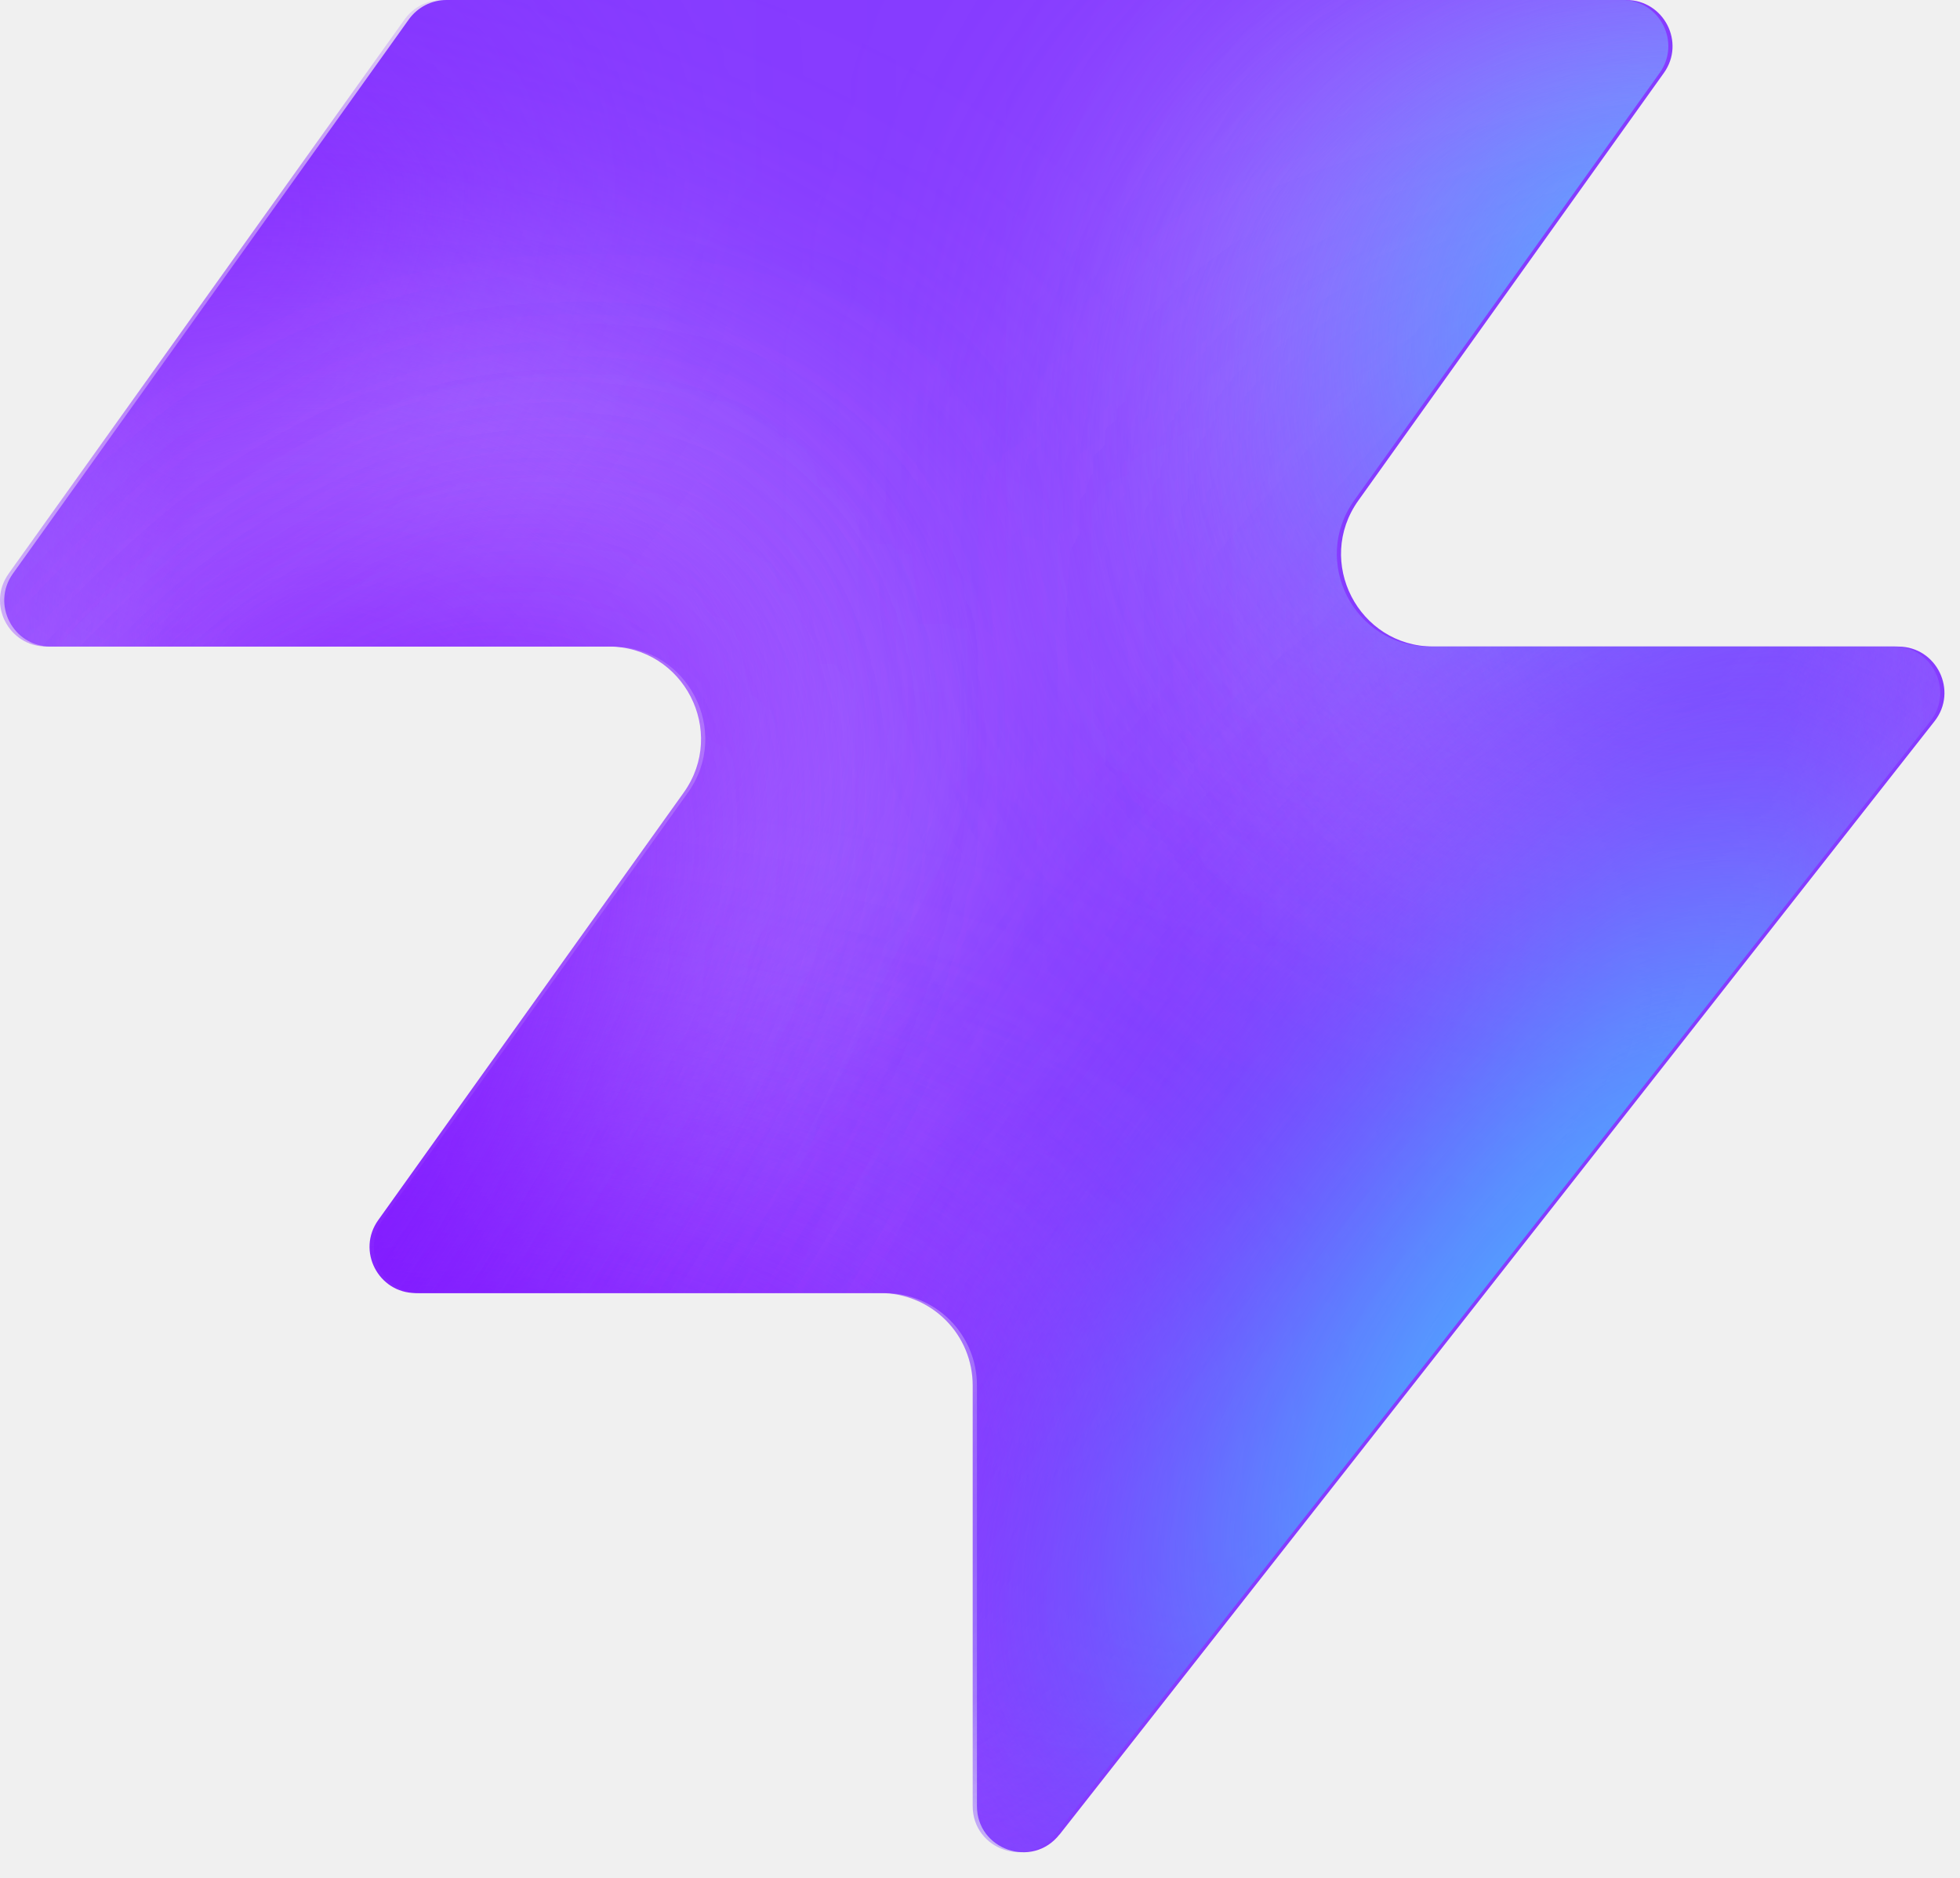
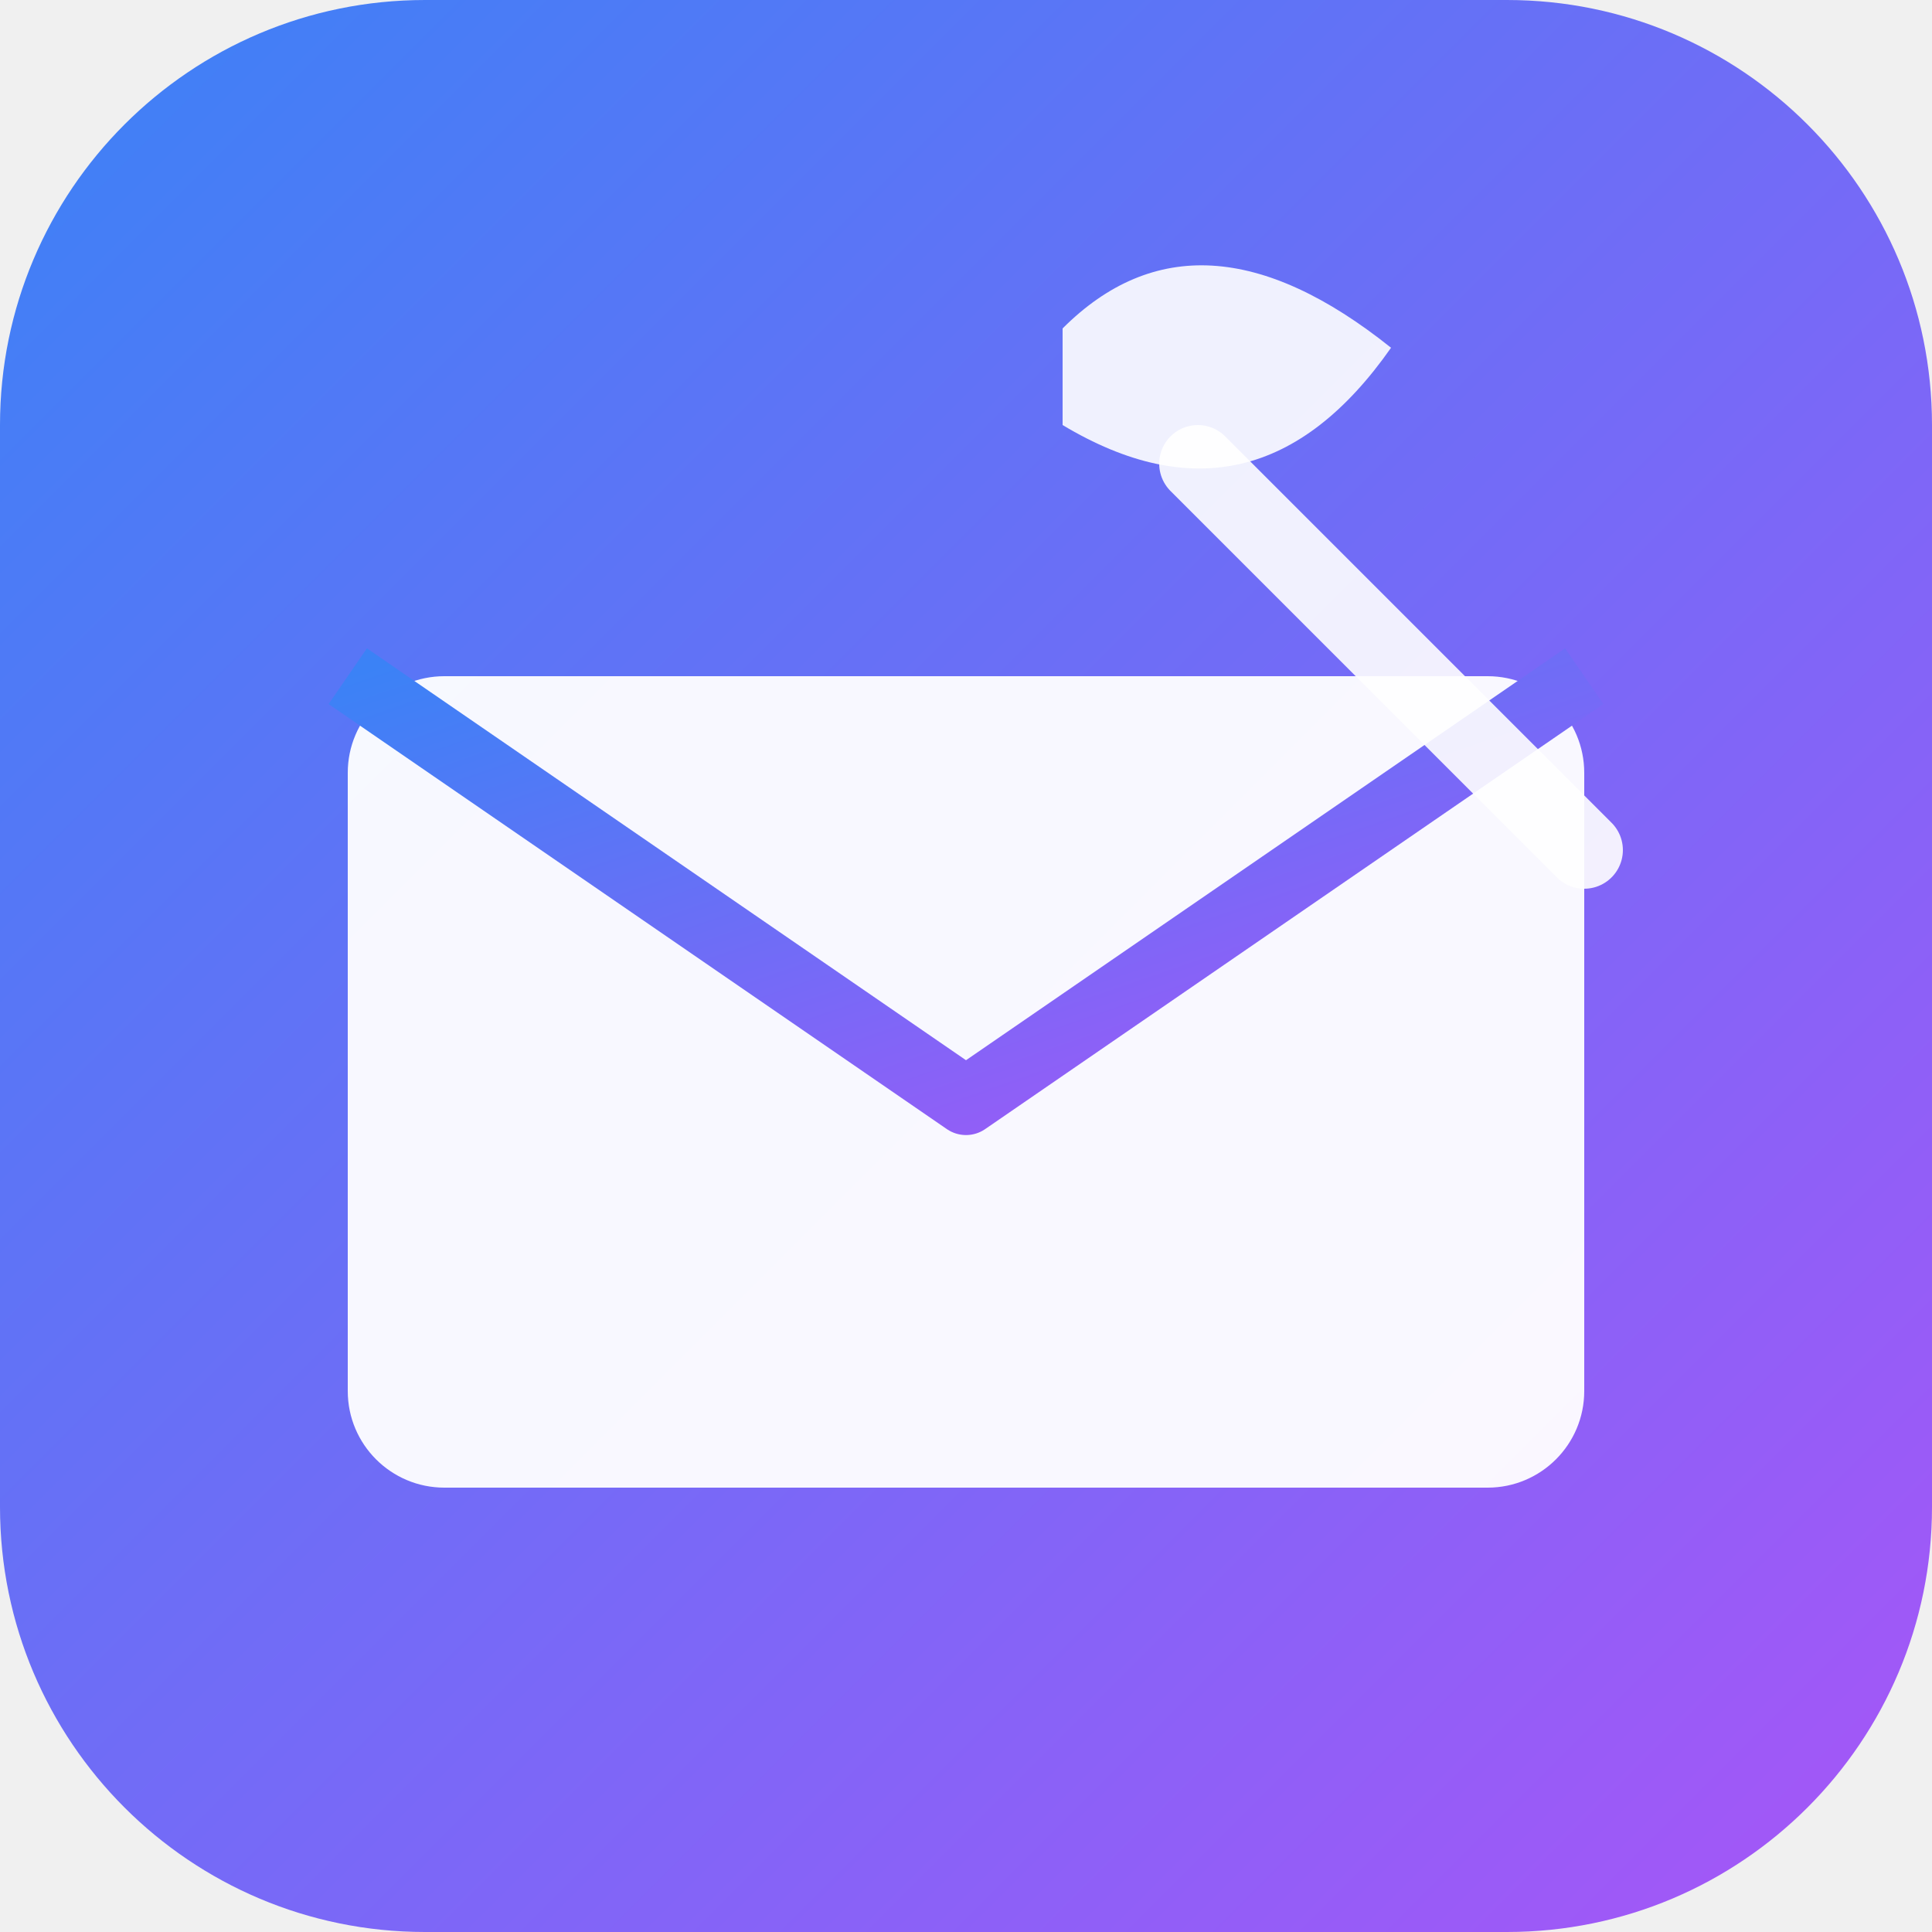
- <svg xmlns="http://www.w3.org/2000/svg" width="48" height="46" fill="none" viewBox="0 0 48 46">
-   <path fill="#863bff" d="M25.946 44.938c-.664.845-2.021.375-2.021-.698V33.937a2.26 2.26 0 0 0-2.262-2.262H10.287c-.92 0-1.456-1.04-.92-1.788l7.48-10.471c1.07-1.497 0-3.578-1.842-3.578H1.237c-.92 0-1.456-1.04-.92-1.788L10.013.474c.214-.297.556-.474.92-.474h28.894c.92 0 1.456 1.04.92 1.788l-7.48 10.471c-1.07 1.498 0 3.579 1.842 3.579h11.377c.943 0 1.473 1.088.89 1.83L25.947 44.94z" style="fill:#863bff;fill:color(display-p3 .525 .23 1);fill-opacity:1" />
-   <mask id="a" width="48" height="46" x="0" y="0" maskUnits="userSpaceOnUse" style="mask-type:alpha">
-     <path fill="#000" d="M25.842 44.938c-.664.844-2.021.375-2.021-.698V33.937a2.26 2.26 0 0 0-2.262-2.262H10.183c-.92 0-1.456-1.04-.92-1.788l7.48-10.471c1.07-1.498 0-3.579-1.842-3.579H1.133c-.92 0-1.456-1.04-.92-1.787L9.91.473c.214-.297.556-.474.92-.474h28.894c.92 0 1.456 1.04.92 1.788l-7.48 10.471c-1.07 1.498 0 3.578 1.842 3.578h11.377c.943 0 1.473 1.088.89 1.832L25.843 44.94z" style="fill:#000;fill-opacity:1" />
-   </mask>
-   <g mask="url(#a)">
-     <g filter="url(#b)">
-       <ellipse cx="5.508" cy="14.704" fill="#ede6ff" rx="5.508" ry="14.704" style="fill:#ede6ff;fill:color(display-p3 .927 .903 1);fill-opacity:1" transform="matrix(.00324 1 1 -.00324 -4.47 31.516)" />
-     </g>
-     <g filter="url(#c)">
-       <ellipse cx="10.399" cy="29.851" fill="#ede6ff" rx="10.399" ry="29.851" style="fill:#ede6ff;fill:color(display-p3 .927 .903 1);fill-opacity:1" transform="matrix(.00324 1 1 -.00324 -39.328 7.883)" />
-     </g>
-     <g filter="url(#d)">
-       <ellipse cx="5.508" cy="30.487" fill="#7e14ff" rx="5.508" ry="30.487" style="fill:#7e14ff;fill:color(display-p3 .492 .077 1);fill-opacity:1" transform="rotate(89.814 -25.913 -14.639)scale(1 -1)" />
-     </g>
-     <g filter="url(#e)">
-       <ellipse cx="5.508" cy="30.599" fill="#7e14ff" rx="5.508" ry="30.599" style="fill:#7e14ff;fill:color(display-p3 .492 .077 1);fill-opacity:1" transform="rotate(89.814 -32.644 -3.334)scale(1 -1)" />
-     </g>
-     <g filter="url(#f)">
-       <ellipse cx="5.508" cy="30.599" fill="#7e14ff" rx="5.508" ry="30.599" style="fill:#7e14ff;fill:color(display-p3 .492 .077 1);fill-opacity:1" transform="matrix(.00324 1 1 -.00324 -34.34 30.47)" />
-     </g>
-     <g filter="url(#g)">
-       <ellipse cx="14.072" cy="22.078" fill="#ede6ff" rx="14.072" ry="22.078" style="fill:#ede6ff;fill:color(display-p3 .927 .903 1);fill-opacity:1" transform="rotate(93.35 24.506 48.493)scale(-1 1)" />
-     </g>
-     <g filter="url(#h)">
-       <ellipse cx="3.47" cy="21.501" fill="#7e14ff" rx="3.47" ry="21.501" style="fill:#7e14ff;fill:color(display-p3 .492 .077 1);fill-opacity:1" transform="rotate(89.009 28.708 47.59)scale(-1 1)" />
-     </g>
-     <g filter="url(#i)">
-       <ellipse cx="3.47" cy="21.501" fill="#7e14ff" rx="3.47" ry="21.501" style="fill:#7e14ff;fill:color(display-p3 .492 .077 1);fill-opacity:1" transform="rotate(89.009 28.708 47.59)scale(-1 1)" />
-     </g>
-     <g filter="url(#j)">
-       <ellipse cx=".387" cy="8.972" fill="#7e14ff" rx="4.407" ry="29.108" style="fill:#7e14ff;fill:color(display-p3 .492 .077 1);fill-opacity:1" transform="rotate(39.51 .387 8.972)" />
-     </g>
-     <g filter="url(#k)">
-       <ellipse cx="47.523" cy="-6.092" fill="#7e14ff" rx="4.407" ry="29.108" style="fill:#7e14ff;fill:color(display-p3 .492 .077 1);fill-opacity:1" transform="rotate(37.892 47.523 -6.092)" />
-     </g>
-     <g filter="url(#l)">
-       <ellipse cx="41.412" cy="6.333" fill="#47bfff" rx="5.971" ry="9.665" style="fill:#47bfff;fill:color(display-p3 .28 .748 1);fill-opacity:1" transform="rotate(37.892 41.412 6.333)" />
-     </g>
-     <g filter="url(#m)">
-       <ellipse cx="-1.879" cy="38.332" fill="#7e14ff" rx="4.407" ry="29.108" style="fill:#7e14ff;fill:color(display-p3 .492 .077 1);fill-opacity:1" transform="rotate(37.892 -1.88 38.332)" />
-     </g>
-     <g filter="url(#n)">
-       <ellipse cx="-1.879" cy="38.332" fill="#7e14ff" rx="4.407" ry="29.108" style="fill:#7e14ff;fill:color(display-p3 .492 .077 1);fill-opacity:1" transform="rotate(37.892 -1.88 38.332)" />
-     </g>
-     <g filter="url(#o)">
-       <ellipse cx="35.651" cy="29.907" fill="#7e14ff" rx="4.407" ry="29.108" style="fill:#7e14ff;fill:color(display-p3 .492 .077 1);fill-opacity:1" transform="rotate(37.892 35.651 29.907)" />
-     </g>
-     <g filter="url(#p)">
-       <ellipse cx="38.418" cy="32.4" fill="#47bfff" rx="5.971" ry="15.297" style="fill:#47bfff;fill:color(display-p3 .28 .748 1);fill-opacity:1" transform="rotate(37.892 38.418 32.4)" />
-     </g>
-   </g>
+ <svg xmlns="http://www.w3.org/2000/svg" viewBox="0 0 100 100">
  <defs>
-     <filter id="b" width="60.045" height="41.654" x="-19.77" y="16.149" color-interpolation-filters="sRGB" filterUnits="userSpaceOnUse">
-       <feFlood flood-opacity="0" result="BackgroundImageFix" />
-       <feBlend in="SourceGraphic" in2="BackgroundImageFix" result="shape" />
-       <feGaussianBlur result="effect1_foregroundBlur_2002_17158" stdDeviation="7.659" />
-     </filter>
-     <filter id="c" width="90.34" height="51.437" x="-54.613" y="-7.533" color-interpolation-filters="sRGB" filterUnits="userSpaceOnUse">
-       <feFlood flood-opacity="0" result="BackgroundImageFix" />
-       <feBlend in="SourceGraphic" in2="BackgroundImageFix" result="shape" />
-       <feGaussianBlur result="effect1_foregroundBlur_2002_17158" stdDeviation="7.659" />
-     </filter>
-     <filter id="d" width="79.355" height="29.4" x="-49.64" y="2.03" color-interpolation-filters="sRGB" filterUnits="userSpaceOnUse">
-       <feFlood flood-opacity="0" result="BackgroundImageFix" />
-       <feBlend in="SourceGraphic" in2="BackgroundImageFix" result="shape" />
-       <feGaussianBlur result="effect1_foregroundBlur_2002_17158" stdDeviation="4.596" />
-     </filter>
-     <filter id="e" width="79.579" height="29.4" x="-45.045" y="20.029" color-interpolation-filters="sRGB" filterUnits="userSpaceOnUse">
-       <feFlood flood-opacity="0" result="BackgroundImageFix" />
-       <feBlend in="SourceGraphic" in2="BackgroundImageFix" result="shape" />
-       <feGaussianBlur result="effect1_foregroundBlur_2002_17158" stdDeviation="4.596" />
-     </filter>
-     <filter id="f" width="79.579" height="29.4" x="-43.513" y="21.178" color-interpolation-filters="sRGB" filterUnits="userSpaceOnUse">
-       <feFlood flood-opacity="0" result="BackgroundImageFix" />
-       <feBlend in="SourceGraphic" in2="BackgroundImageFix" result="shape" />
-       <feGaussianBlur result="effect1_foregroundBlur_2002_17158" stdDeviation="4.596" />
-     </filter>
-     <filter id="g" width="74.749" height="58.852" x="15.756" y="-17.901" color-interpolation-filters="sRGB" filterUnits="userSpaceOnUse">
-       <feFlood flood-opacity="0" result="BackgroundImageFix" />
-       <feBlend in="SourceGraphic" in2="BackgroundImageFix" result="shape" />
-       <feGaussianBlur result="effect1_foregroundBlur_2002_17158" stdDeviation="7.659" />
-     </filter>
-     <filter id="h" width="61.377" height="25.362" x="23.548" y="2.284" color-interpolation-filters="sRGB" filterUnits="userSpaceOnUse">
-       <feFlood flood-opacity="0" result="BackgroundImageFix" />
-       <feBlend in="SourceGraphic" in2="BackgroundImageFix" result="shape" />
-       <feGaussianBlur result="effect1_foregroundBlur_2002_17158" stdDeviation="4.596" />
-     </filter>
-     <filter id="i" width="61.377" height="25.362" x="23.548" y="2.284" color-interpolation-filters="sRGB" filterUnits="userSpaceOnUse">
-       <feFlood flood-opacity="0" result="BackgroundImageFix" />
-       <feBlend in="SourceGraphic" in2="BackgroundImageFix" result="shape" />
-       <feGaussianBlur result="effect1_foregroundBlur_2002_17158" stdDeviation="4.596" />
-     </filter>
-     <filter id="j" width="56.045" height="63.649" x="-27.636" y="-22.853" color-interpolation-filters="sRGB" filterUnits="userSpaceOnUse">
-       <feFlood flood-opacity="0" result="BackgroundImageFix" />
-       <feBlend in="SourceGraphic" in2="BackgroundImageFix" result="shape" />
-       <feGaussianBlur result="effect1_foregroundBlur_2002_17158" stdDeviation="4.596" />
-     </filter>
-     <filter id="k" width="54.814" height="64.646" x="20.116" y="-38.415" color-interpolation-filters="sRGB" filterUnits="userSpaceOnUse">
-       <feFlood flood-opacity="0" result="BackgroundImageFix" />
-       <feBlend in="SourceGraphic" in2="BackgroundImageFix" result="shape" />
-       <feGaussianBlur result="effect1_foregroundBlur_2002_17158" stdDeviation="4.596" />
-     </filter>
-     <filter id="l" width="33.541" height="35.313" x="24.641" y="-11.323" color-interpolation-filters="sRGB" filterUnits="userSpaceOnUse">
-       <feFlood flood-opacity="0" result="BackgroundImageFix" />
-       <feBlend in="SourceGraphic" in2="BackgroundImageFix" result="shape" />
-       <feGaussianBlur result="effect1_foregroundBlur_2002_17158" stdDeviation="4.596" />
-     </filter>
-     <filter id="m" width="54.814" height="64.646" x="-29.286" y="6.009" color-interpolation-filters="sRGB" filterUnits="userSpaceOnUse">
-       <feFlood flood-opacity="0" result="BackgroundImageFix" />
-       <feBlend in="SourceGraphic" in2="BackgroundImageFix" result="shape" />
-       <feGaussianBlur result="effect1_foregroundBlur_2002_17158" stdDeviation="4.596" />
-     </filter>
-     <filter id="n" width="54.814" height="64.646" x="-29.286" y="6.009" color-interpolation-filters="sRGB" filterUnits="userSpaceOnUse">
-       <feFlood flood-opacity="0" result="BackgroundImageFix" />
-       <feBlend in="SourceGraphic" in2="BackgroundImageFix" result="shape" />
-       <feGaussianBlur result="effect1_foregroundBlur_2002_17158" stdDeviation="4.596" />
-     </filter>
-     <filter id="o" width="54.814" height="64.646" x="8.244" y="-2.416" color-interpolation-filters="sRGB" filterUnits="userSpaceOnUse">
-       <feFlood flood-opacity="0" result="BackgroundImageFix" />
-       <feBlend in="SourceGraphic" in2="BackgroundImageFix" result="shape" />
-       <feGaussianBlur result="effect1_foregroundBlur_2002_17158" stdDeviation="4.596" />
-     </filter>
-     <filter id="p" width="39.409" height="43.623" x="18.713" y="10.588" color-interpolation-filters="sRGB" filterUnits="userSpaceOnUse">
-       <feFlood flood-opacity="0" result="BackgroundImageFix" />
-       <feBlend in="SourceGraphic" in2="BackgroundImageFix" result="shape" />
-       <feGaussianBlur result="effect1_foregroundBlur_2002_17158" stdDeviation="4.596" />
-     </filter>
+     <linearGradient id="grad" x1="0%" y1="0%" x2="100%" y2="100%">
+       <stop offset="0%" style="stop-color:#3b82f6;stop-opacity:1" />
+       <stop offset="100%" style="stop-color:#a855f7;stop-opacity:1" />
+     </linearGradient>
  </defs>
+   <rect width="100" height="100" rx="22" fill="url(#grad)" />
+   <rect x="18" y="35" width="64" height="42" rx="5" fill="white" opacity="0.95" />
+   <polyline points="18,35 50,57 82,35" fill="none" stroke="url(#grad)" stroke-width="3.5" stroke-linejoin="round" />
+   <line x1="62" y1="24" x2="82" y2="44" stroke="white" stroke-width="4" stroke-linecap="round" opacity="0.9" />
+   <path d="M55 17 Q62 10 72 18 Q65 28 55 22 Z" fill="white" opacity="0.9" />
</svg>
